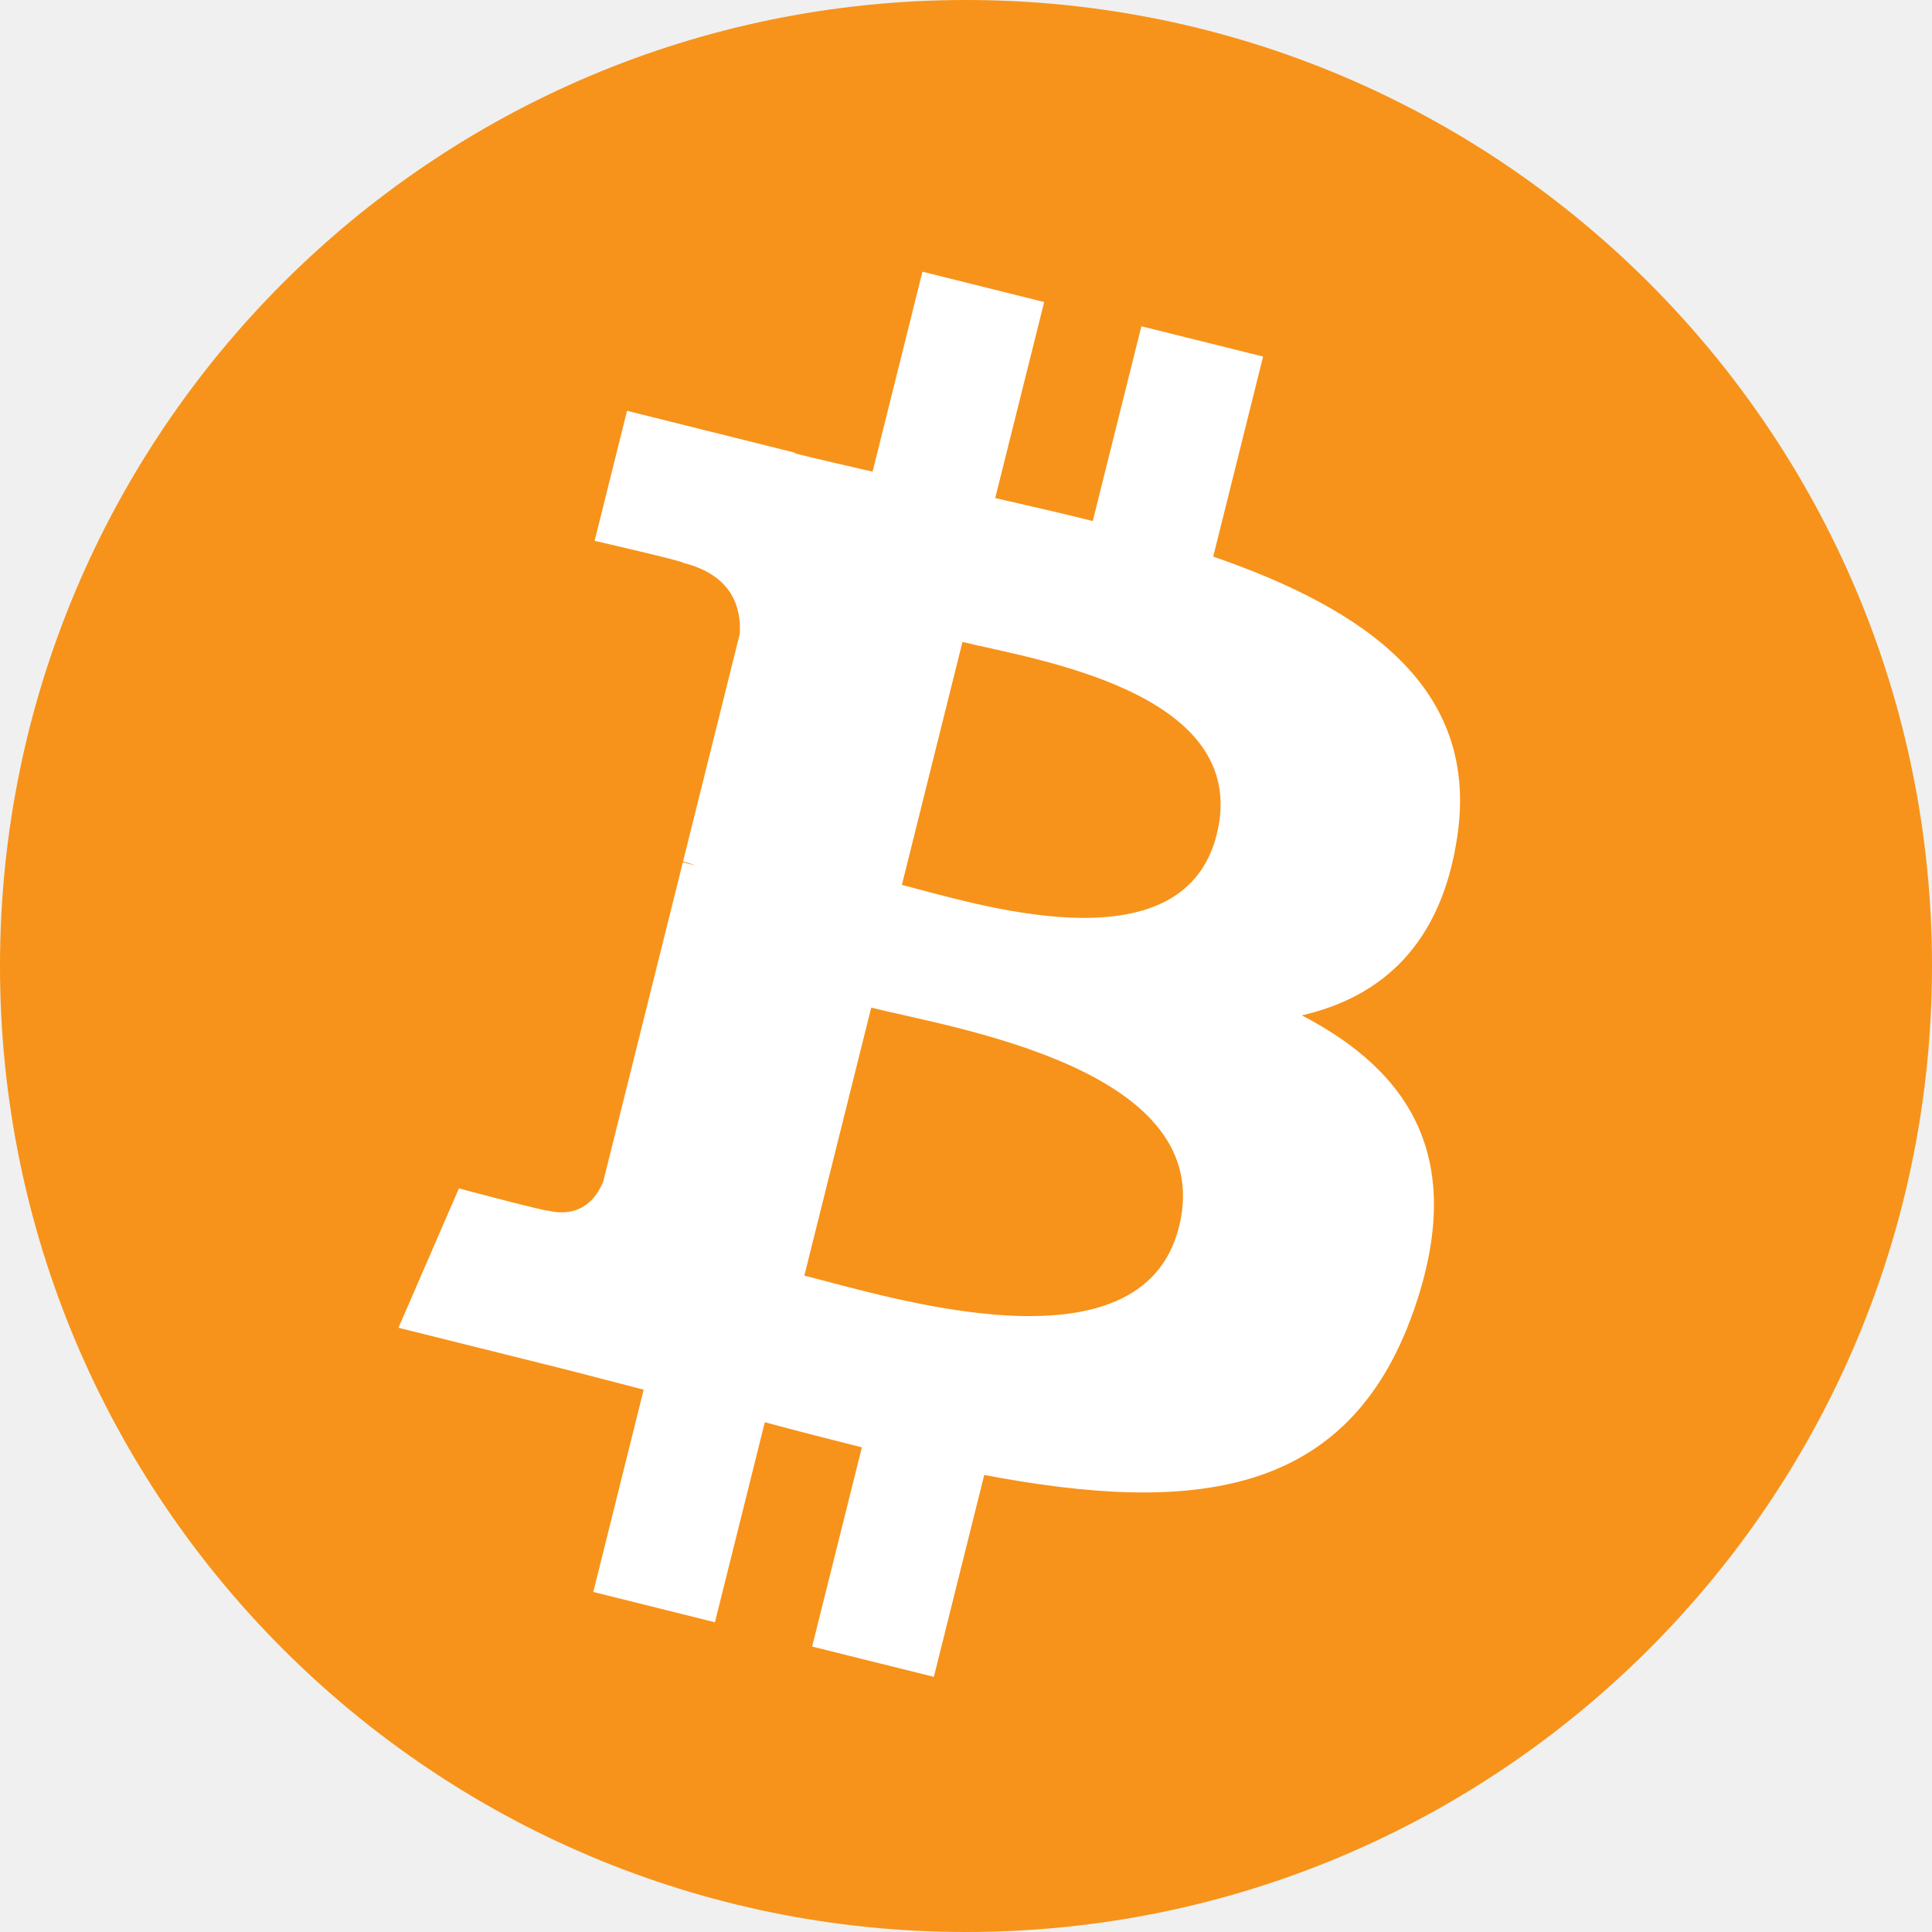
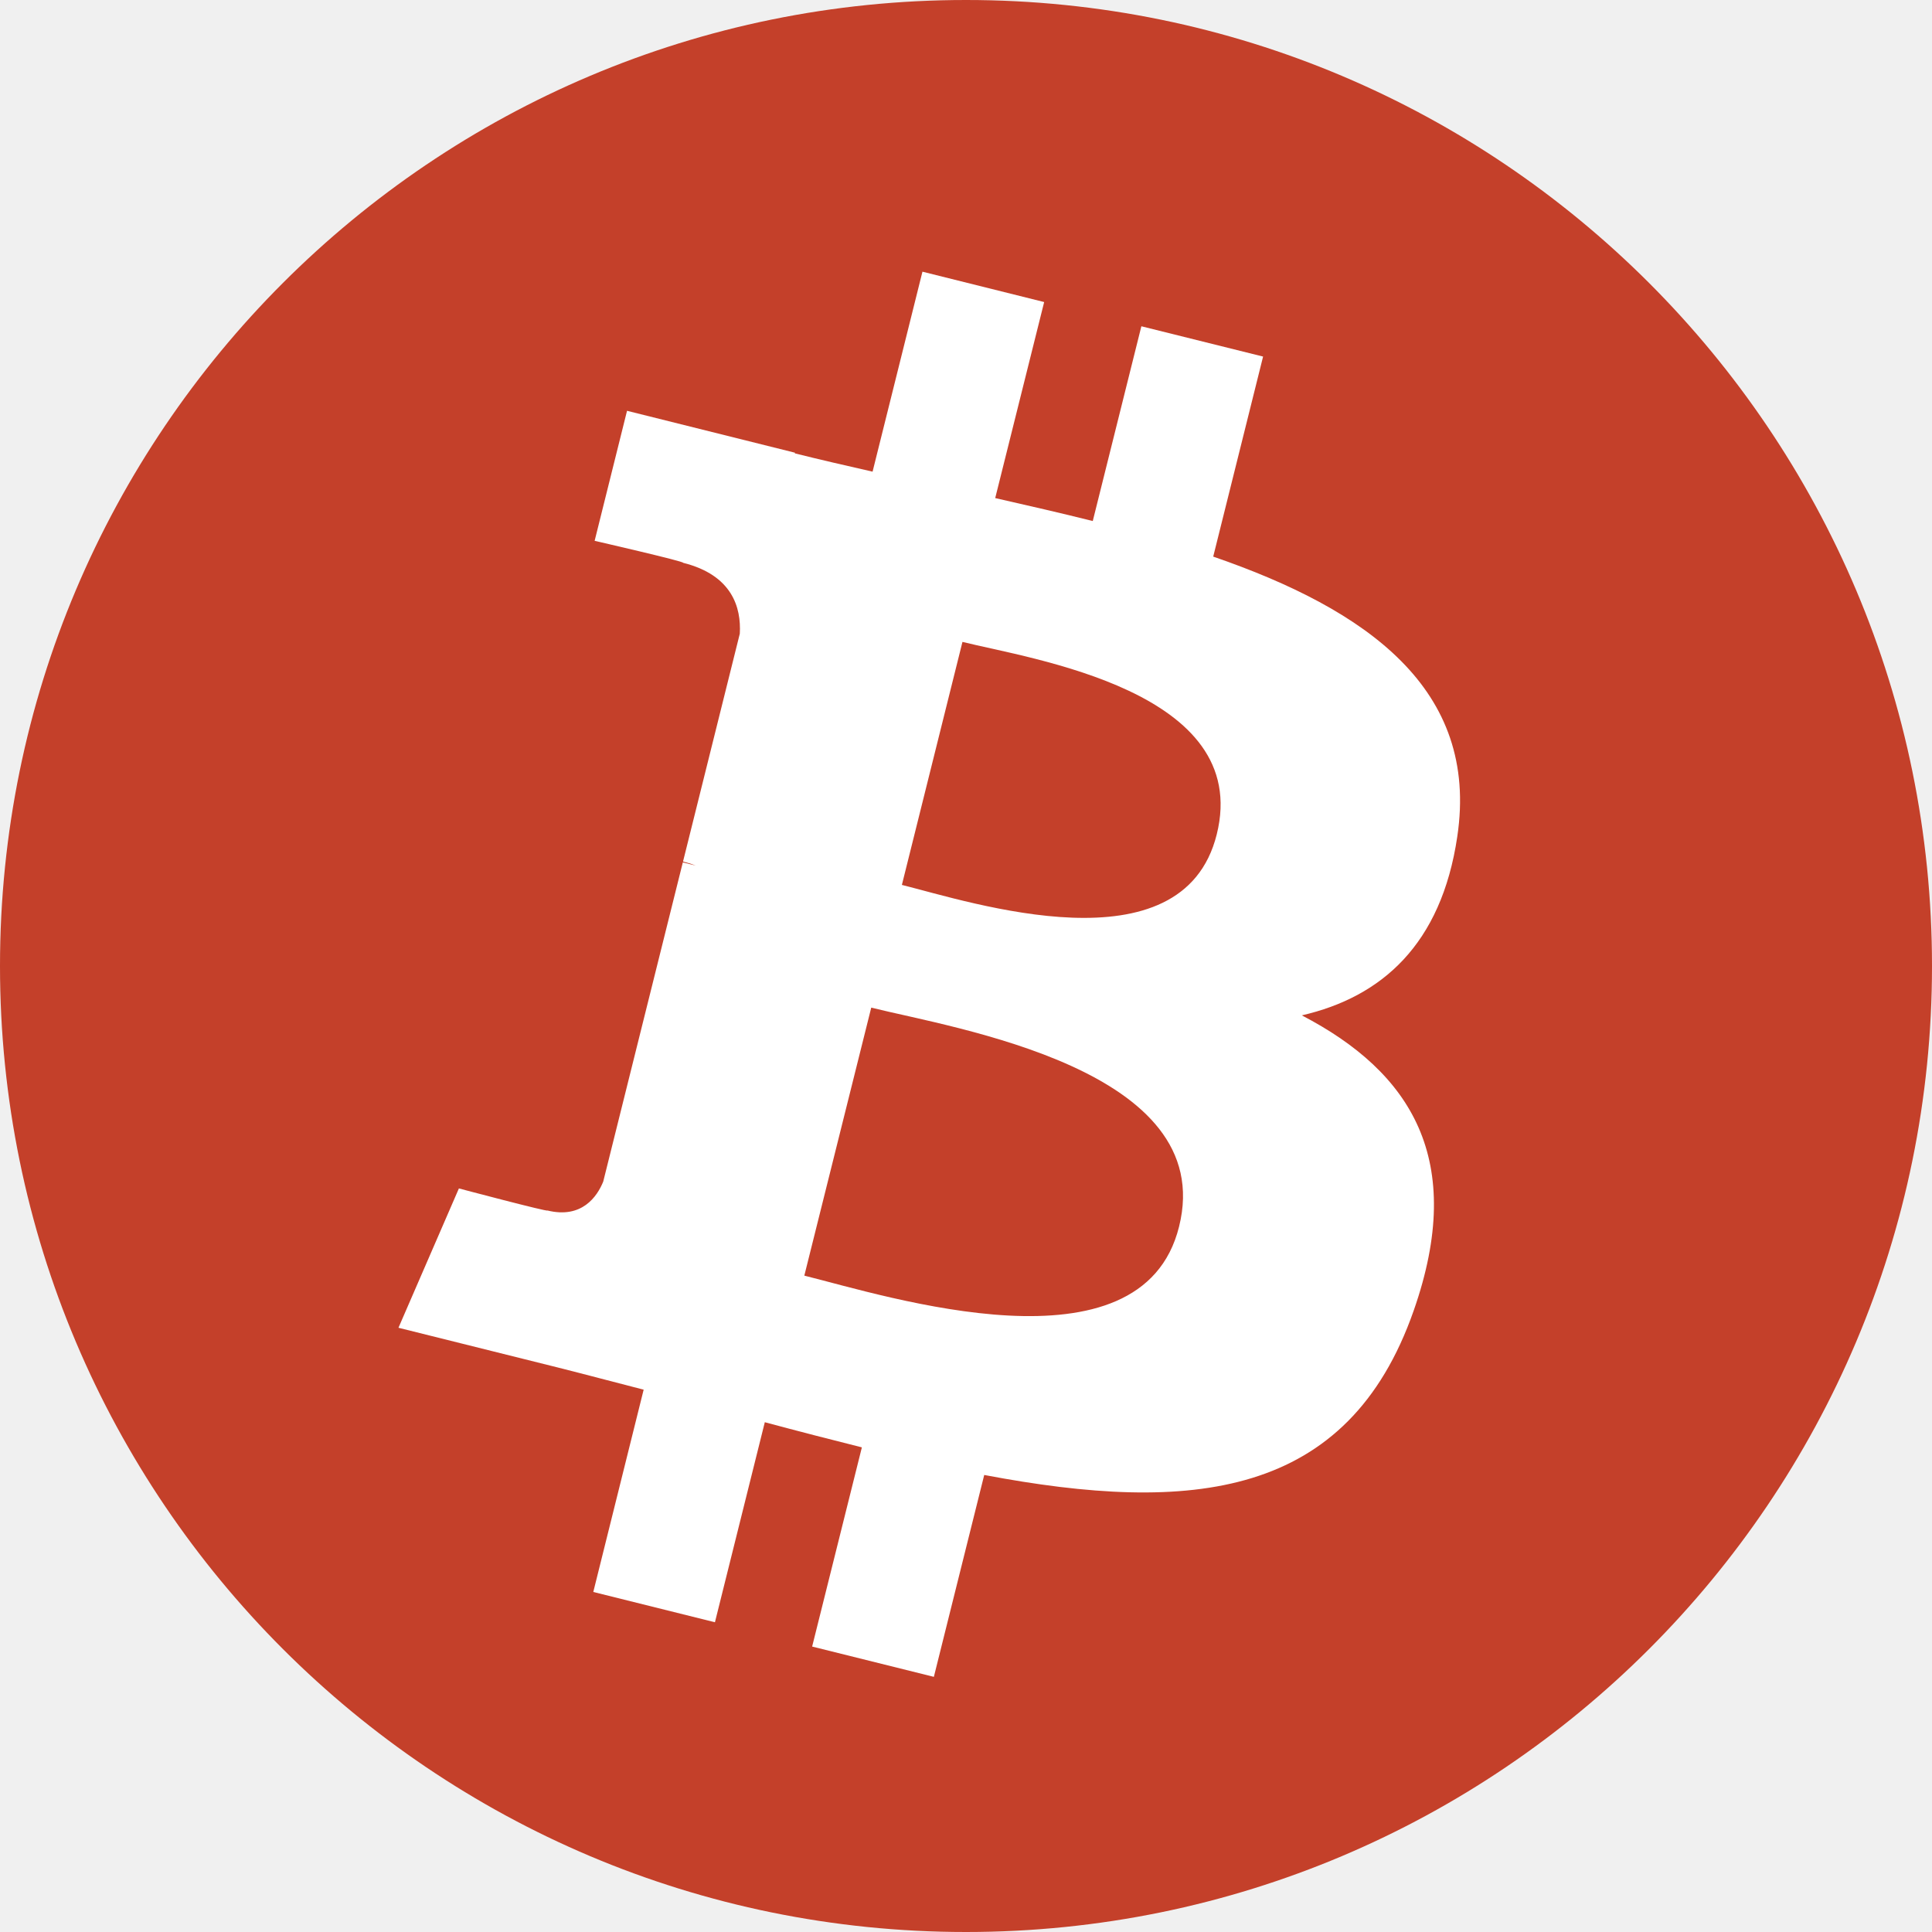
<svg xmlns="http://www.w3.org/2000/svg" aria-hidden="true" focusable="false" role="img" viewBox="0 0 384 384">
-   <circle fill="#F7931A" cx="192" cy="192" r="192" />
+   <circle fill="#C4402A" cx="192" cy="192" r="192" />
  <g transform="translate(-35, -30) rotate(0 0 0) scale(14 14)">
    <path fill="#FFF" fill-rule="nonzero" d="M23.189 14.02c.314-2.096-1.283-3.223-3.465-3.975l.708-2.84-1.728-.43-.69 2.765c-.454-.114-.92-.22-1.385-.326l.695-2.783L15.596 6l-.708 2.839c-.376-.086-.746-.17-1.104-.26l.002-.009-2.384-.595-.46 1.846s1.283.294 1.256.312c.7.175.826.638.805 1.006l-.806 3.235c.048.012.11.03.18.057l-.183-.045-1.13 4.532c-.086.212-.303.531-.793.41.018.025-1.256-.313-1.256-.313l-.858 1.978 2.25.561c.418.105.828.215 1.231.318l-.715 2.872 1.727.43.708-2.84c.472.127.93.245 1.378.357l-.706 2.828 1.728.43.715-2.866c2.948.558 5.164.333 6.097-2.333.752-2.146-.037-3.385-1.588-4.192 1.13-.26 1.98-1.003 2.207-2.538zm-3.95 5.538c-.533 2.147-4.148.986-5.32.695l.95-3.805c1.172.293 4.929.872 4.37 3.11zm.535-5.569c-.487 1.953-3.495.96-4.47.717l.86-3.45c.975.243 4.118.696 3.61 2.733z" />
  </g>
</svg>
